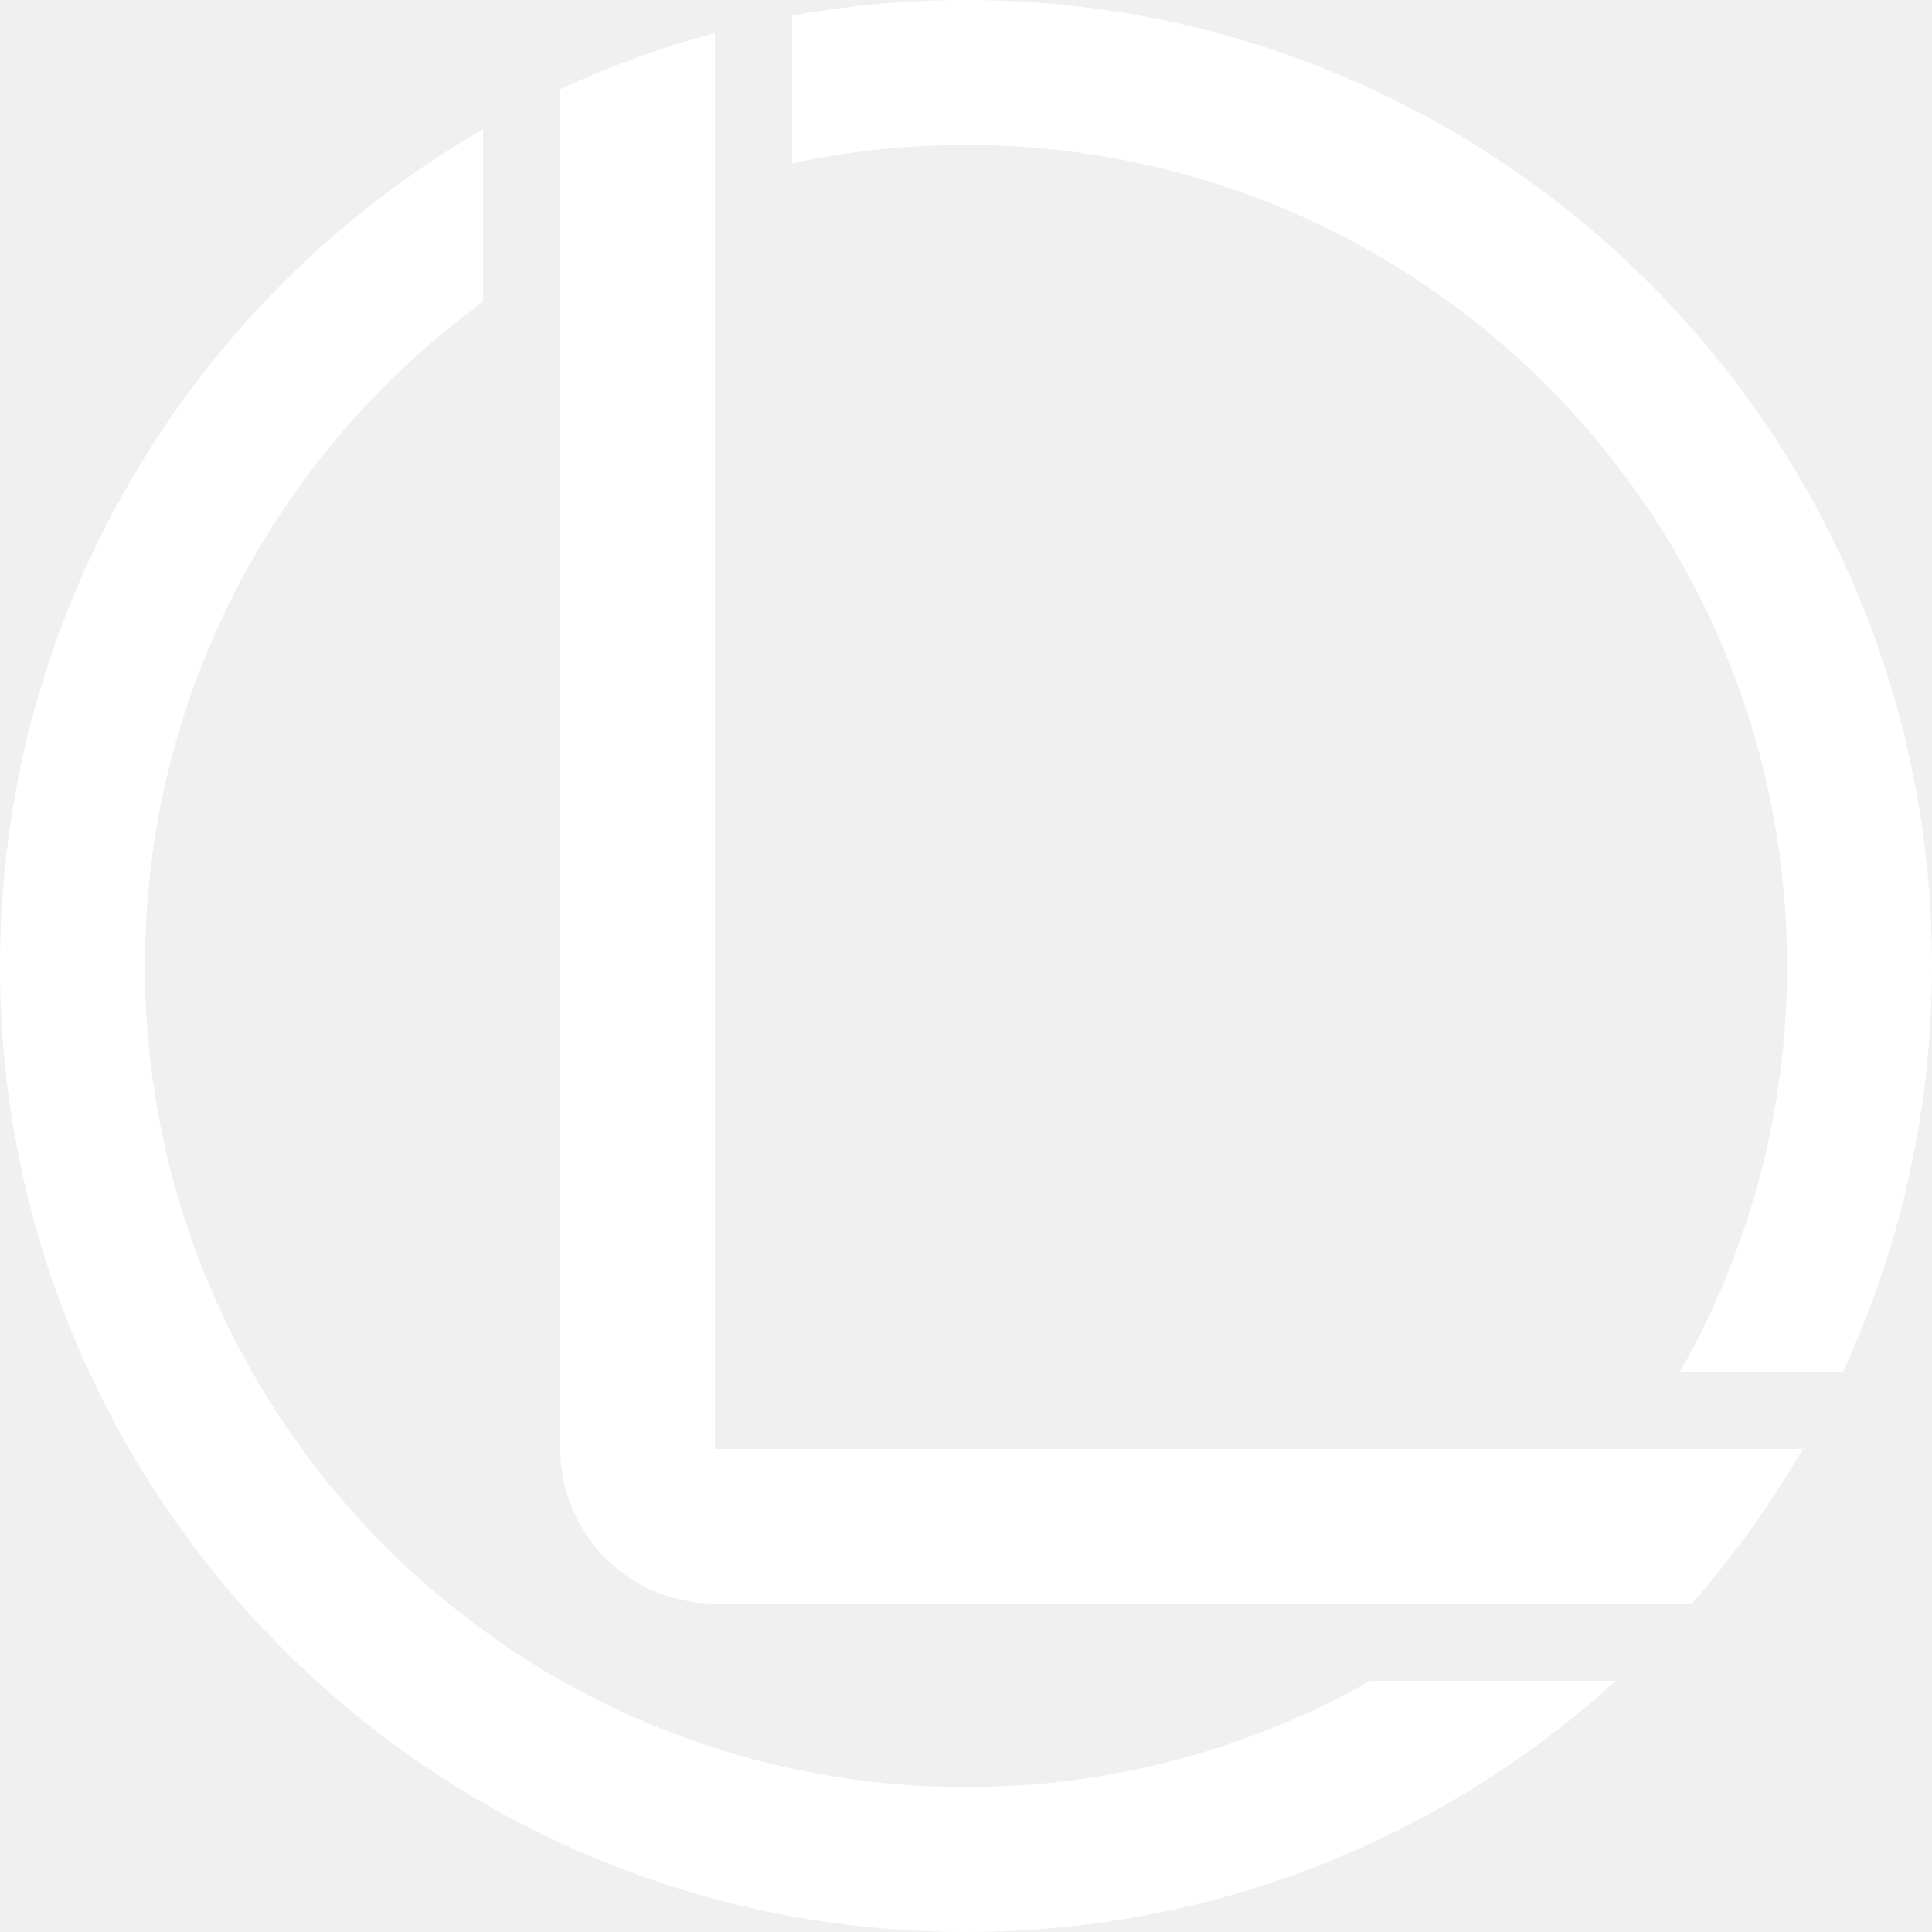
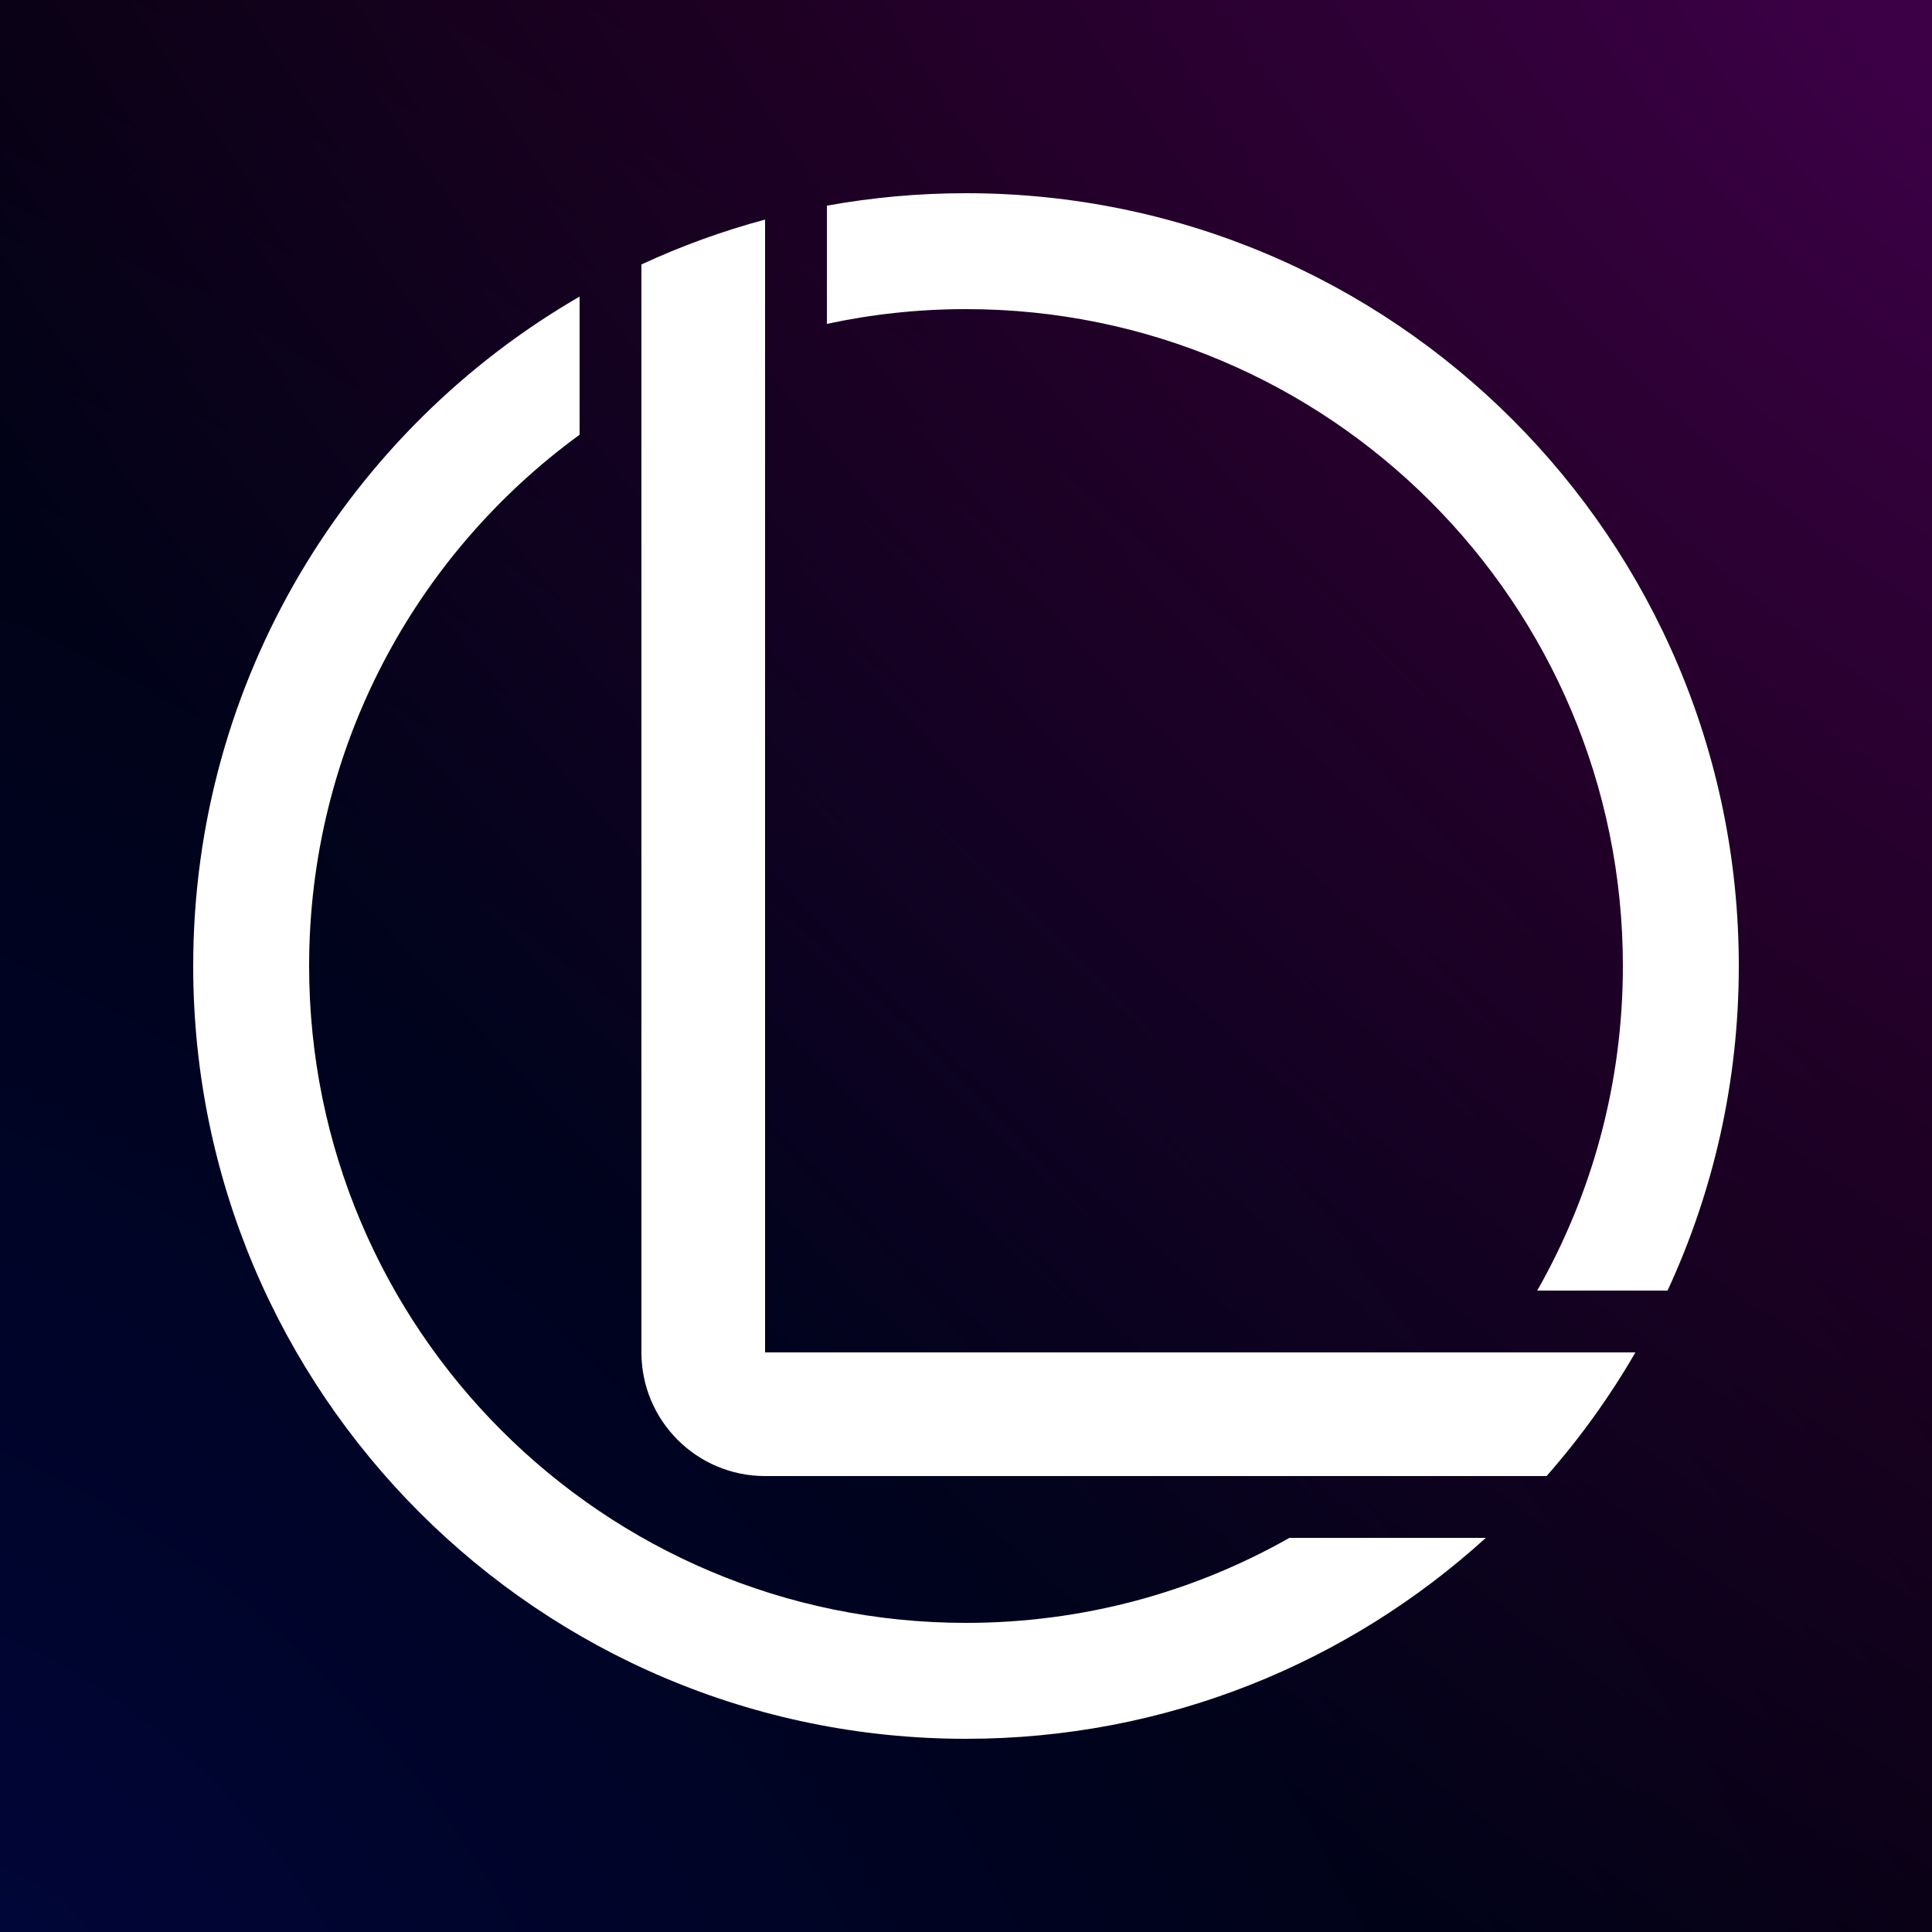
<svg xmlns="http://www.w3.org/2000/svg" width="100" height="100" viewBox="0 0 100 100" fill="none">
-   <path d="M37 1.707C34.231 2.45 31.557 3.426 29 4.611V75C29 79.418 32.582 83 37 83H87.564C89.73 80.536 91.658 77.858 93.311 75H37V1.707Z" fill="white" />
-   <path d="M95.389 71C98.349 64.615 100 57.5 100 50C100 22.386 77.614 0 50 0C46.927 0 43.919 0.277 41 0.808V8.455C43.901 7.829 46.912 7.5 50 7.5C73.472 7.5 92.5 26.528 92.5 50C92.5 57.638 90.485 64.806 86.958 71H95.389Z" fill="white" />
-   <path d="M83.631 87H70.926C64.748 90.501 57.608 92.5 50 92.5C26.528 92.5 7.5 73.472 7.5 50C7.5 35.872 14.393 23.355 25 15.627V6.689C10.055 15.334 0 31.493 0 50C0 77.614 22.386 100 50 100C62.95 100 74.75 95.077 83.631 87Z" fill="white" />
+   <rect width="100" height="100" fill="black" />
+   <rect width="100" height="100" fill="url(#paint0_radial_104_14)" />
+   <rect width="100" height="100" fill="url(#paint1_radial_104_14)" />
+   <path d="M39.6 11.365C37.385 11.96 35.246 12.74 33.2 13.688V70C33.2 73.535 36.065 76.4 39.6 76.4H80.051C81.784 74.429 83.326 72.286 84.649 70H39.6V11.365Z" fill="white" />
+   <path d="M86.312 66.8C88.679 61.692 90 56 90 50C90 27.909 72.091 10 50 10C47.542 10 45.136 10.222 42.8 10.646V16.764C45.121 16.264 47.53 16 50 16C68.778 16 84 31.222 84 50C84 56.111 82.388 61.844 79.566 66.8H86.312Z" fill="white" />
+   <path d="M76.905 79.6H66.74C61.799 82.401 56.086 84 50 84C31.222 84 16 68.778 16 50C16 38.698 21.515 28.684 30 22.502V15.351C18.044 22.267 10 35.194 10 50C10 72.091 27.909 90 50 90C60.36 90 69.8 86.061 76.905 79.6Z" fill="white" />
+   <defs>
+     <radialGradient id="paint0_radial_104_14" cx="0" cy="0" r="1" gradientUnits="userSpaceOnUse" gradientTransform="translate(4.634e-06 100) rotate(-46.1655) scale(104.935 176.536)">
+       <stop stop-color="#001AFF" stop-opacity="0.22" />
+       <stop offset="0.969" stop-color="#001AFF" stop-opacity="0" />
+     </radialGradient>
+     <radialGradient id="paint1_radial_104_14" cx="0" cy="0" r="1" gradientUnits="userSpaceOnUse" gradientTransform="translate(100) rotate(135.879) scale(93.5661 197.74)">
+       <stop stop-color="#DB00FF" stop-opacity="0.28" />
+       <stop offset="1" stop-color="#DB00FF" stop-opacity="0" />
+     </radialGradient>
+   </defs>
</svg>
